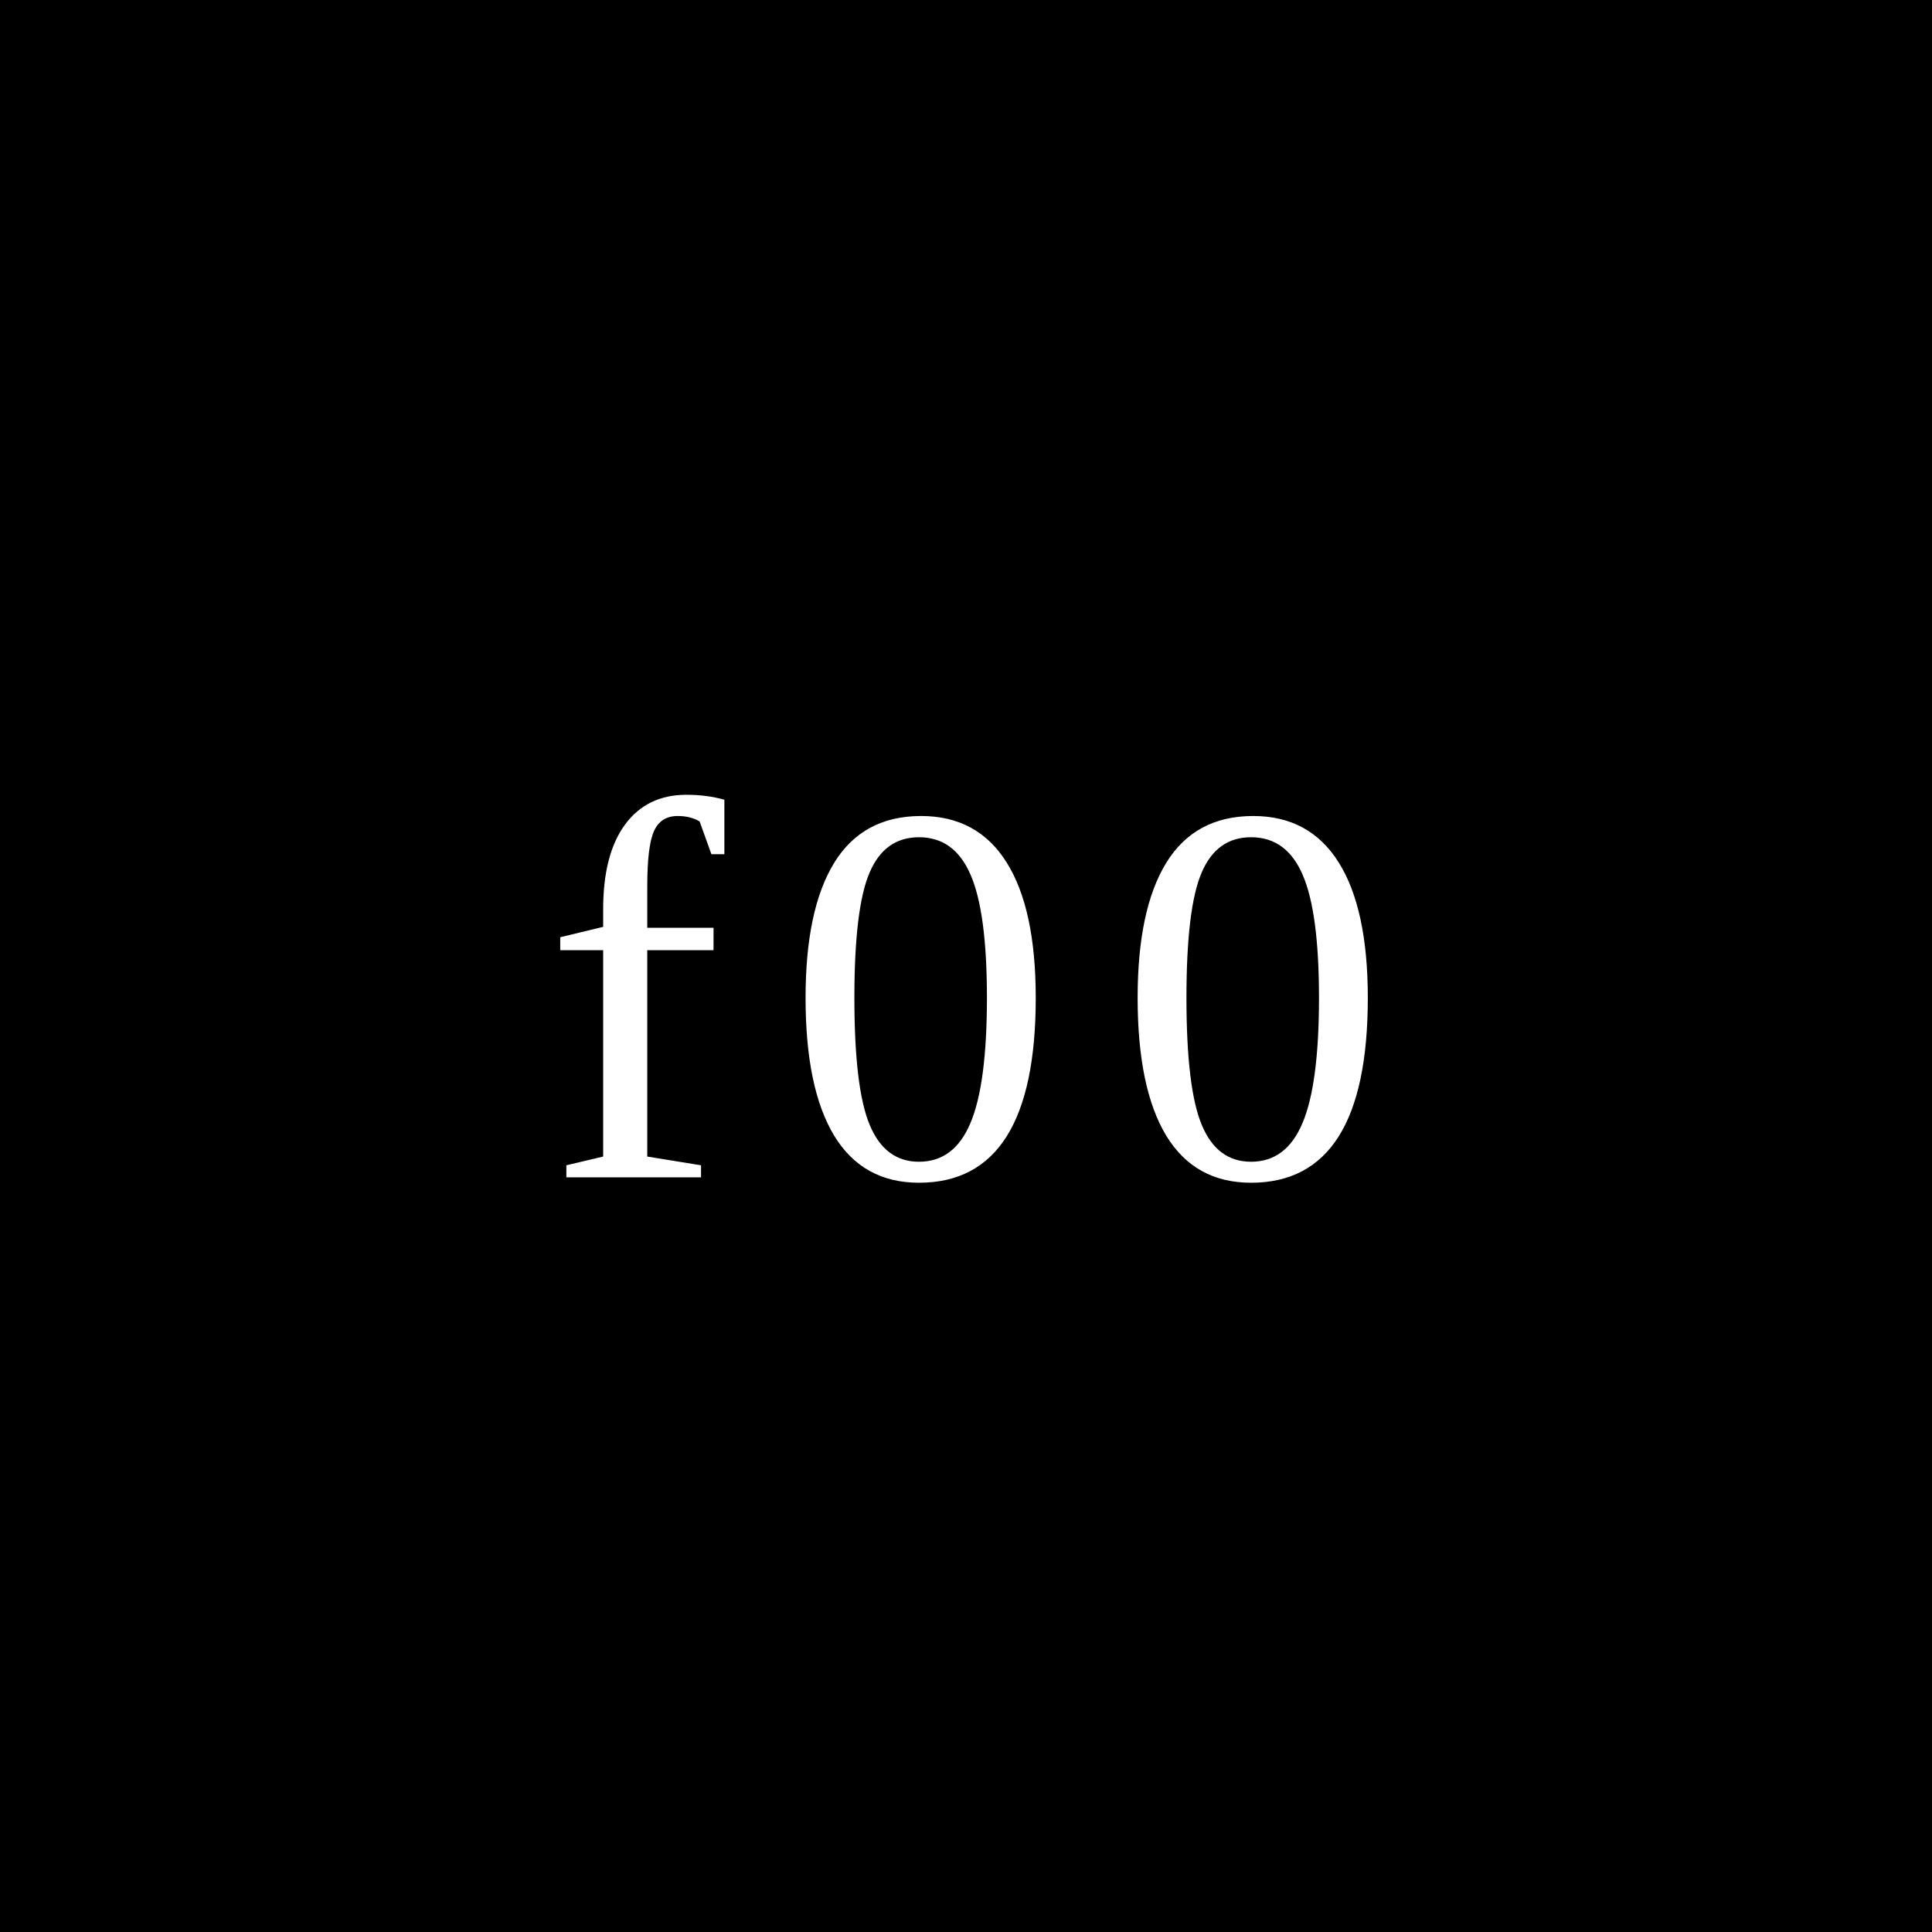
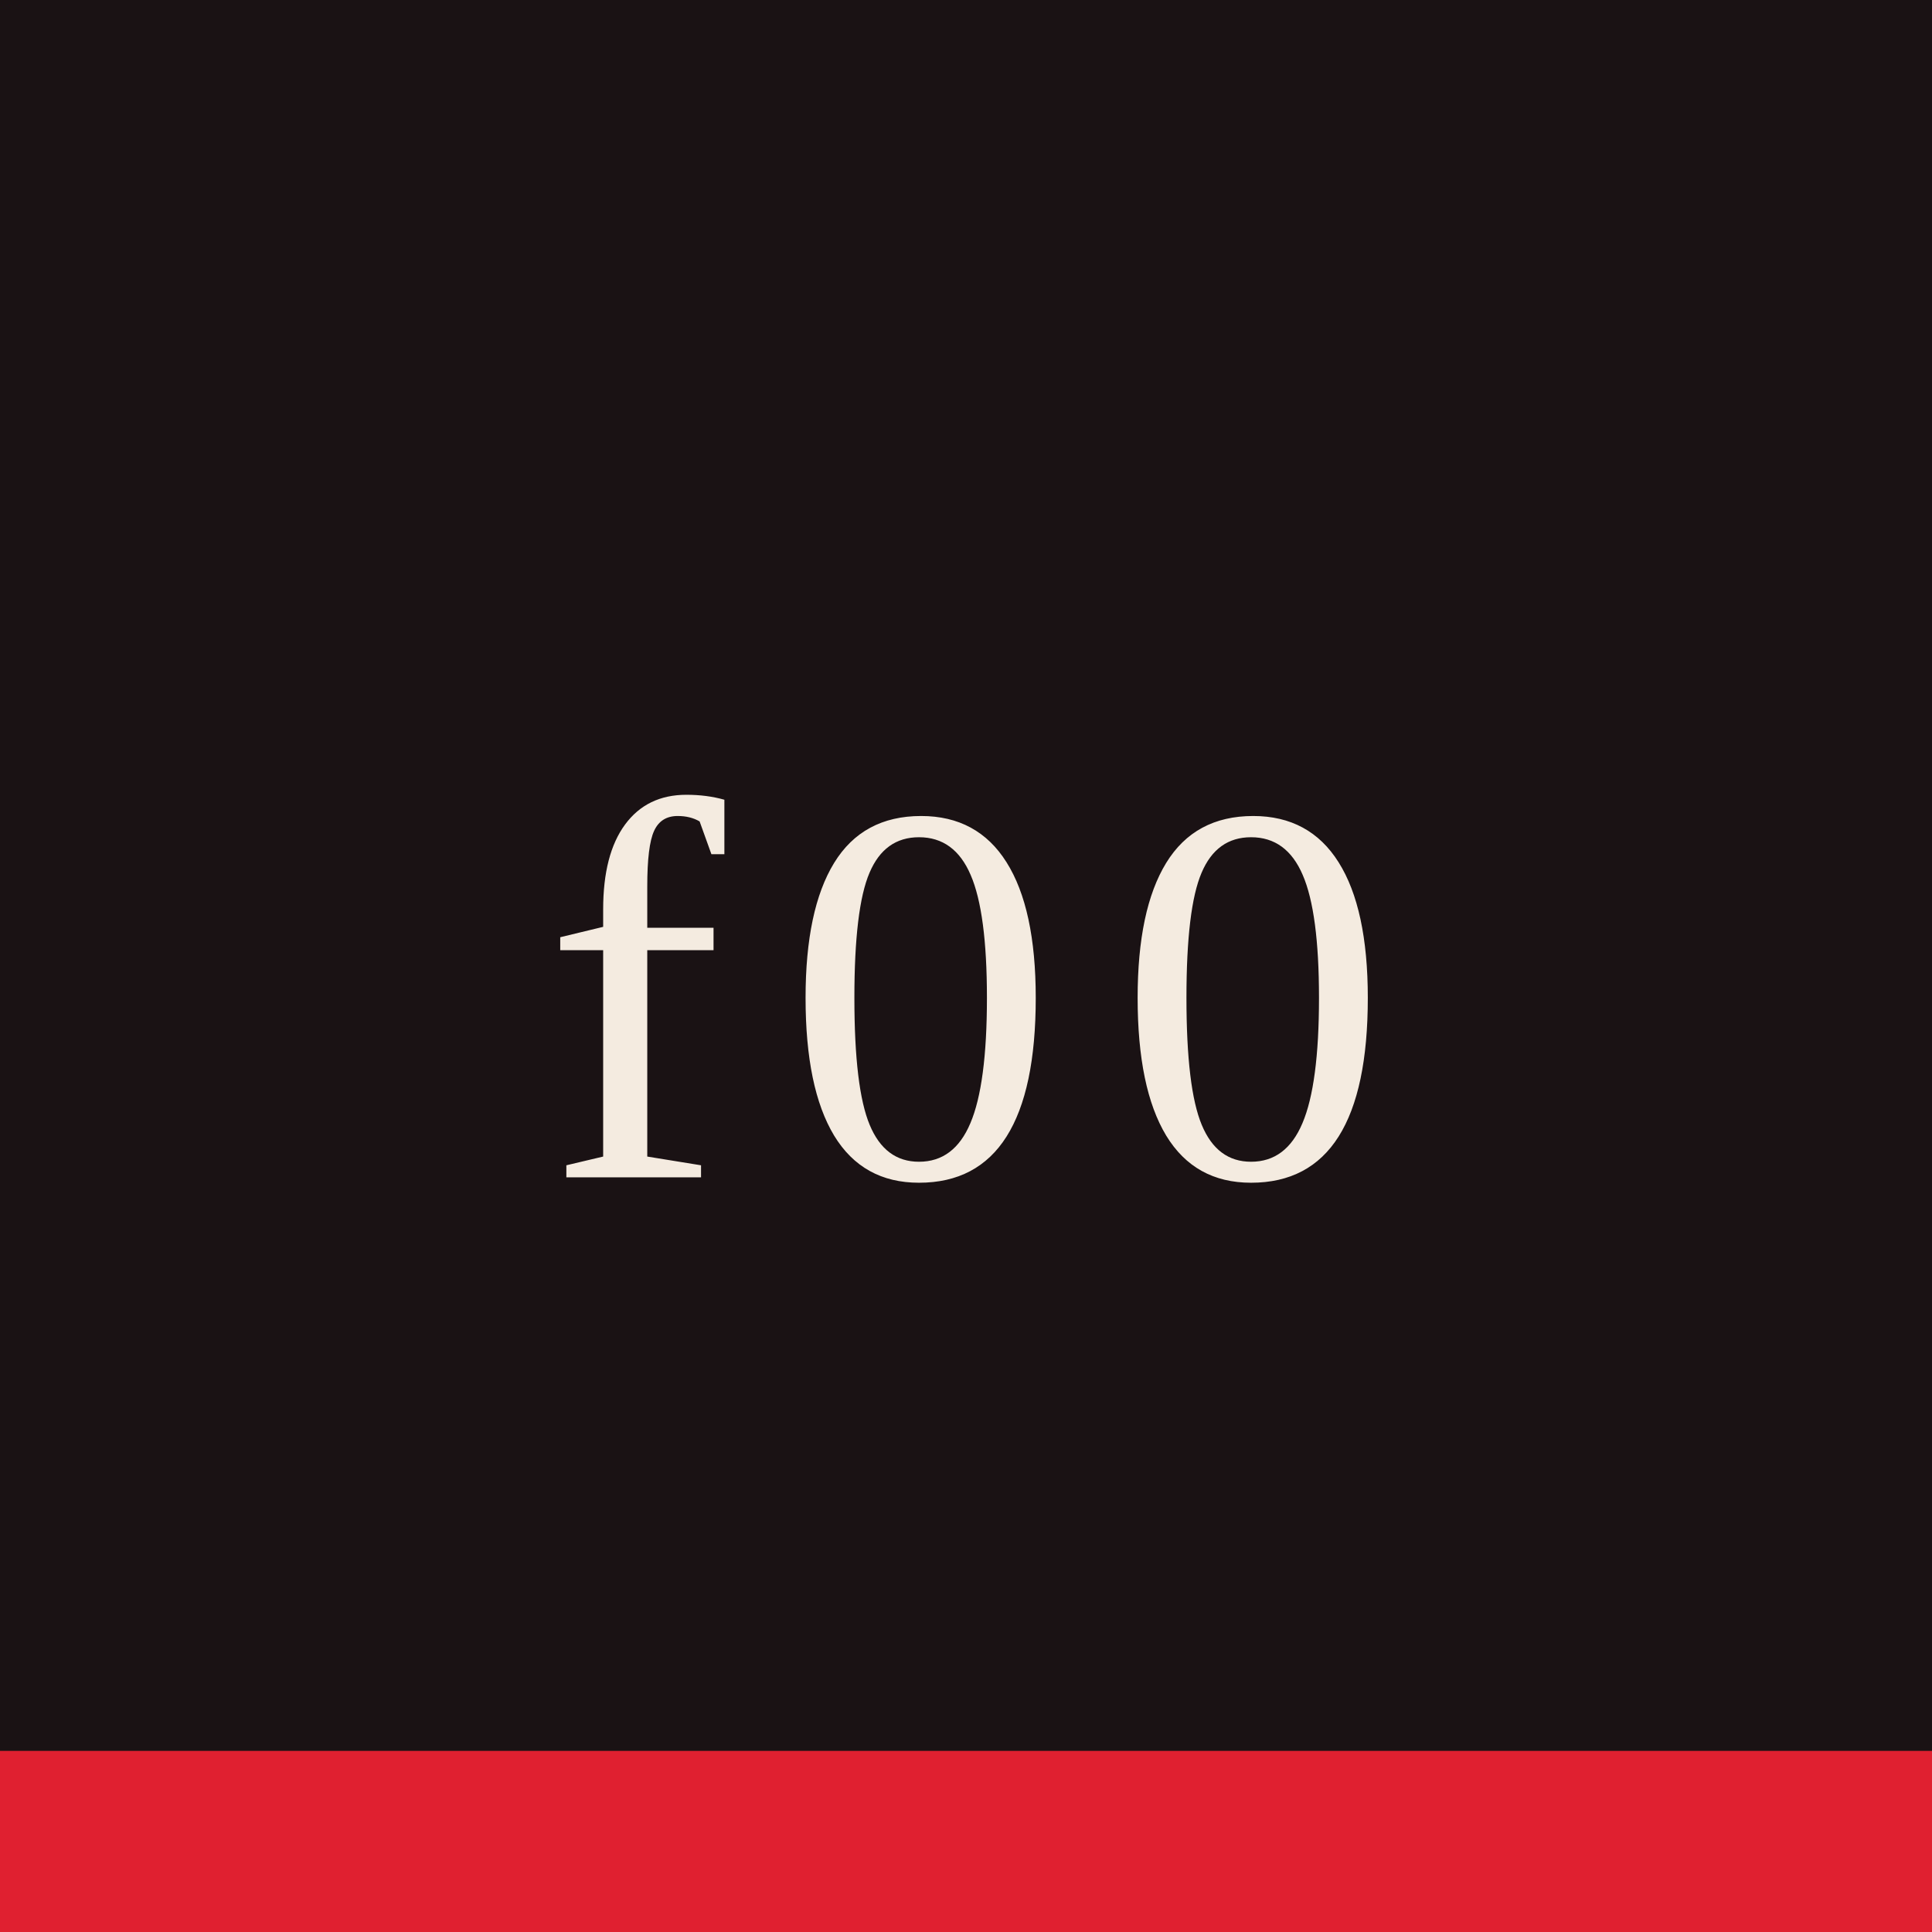
<svg xmlns="http://www.w3.org/2000/svg" version="1.2" baseProfile="tiny-ps" viewBox="0 0 128 128" width="128" height="128">
-   <rect x="0" y="0" width="128" height="128" fill="#000000" />
-   <text x="64" y="78" text-anchor="middle" font-family="Onyx, Times New Roman, serif" font-size="36" letter-spacing="4" fill="#FFFFFF">f00</text>
+   <rect x="0" y="0" width="128" height="128" fill="#1A1214" />
+   <rect x="0" y="116" width="128" height="12" fill="#E02030" />
+   <text x="64" y="78" text-anchor="middle" font-family="Onyx, Times New Roman, serif" font-size="36" letter-spacing="4" fill="#F4EBE0">f00</text>
</svg>
